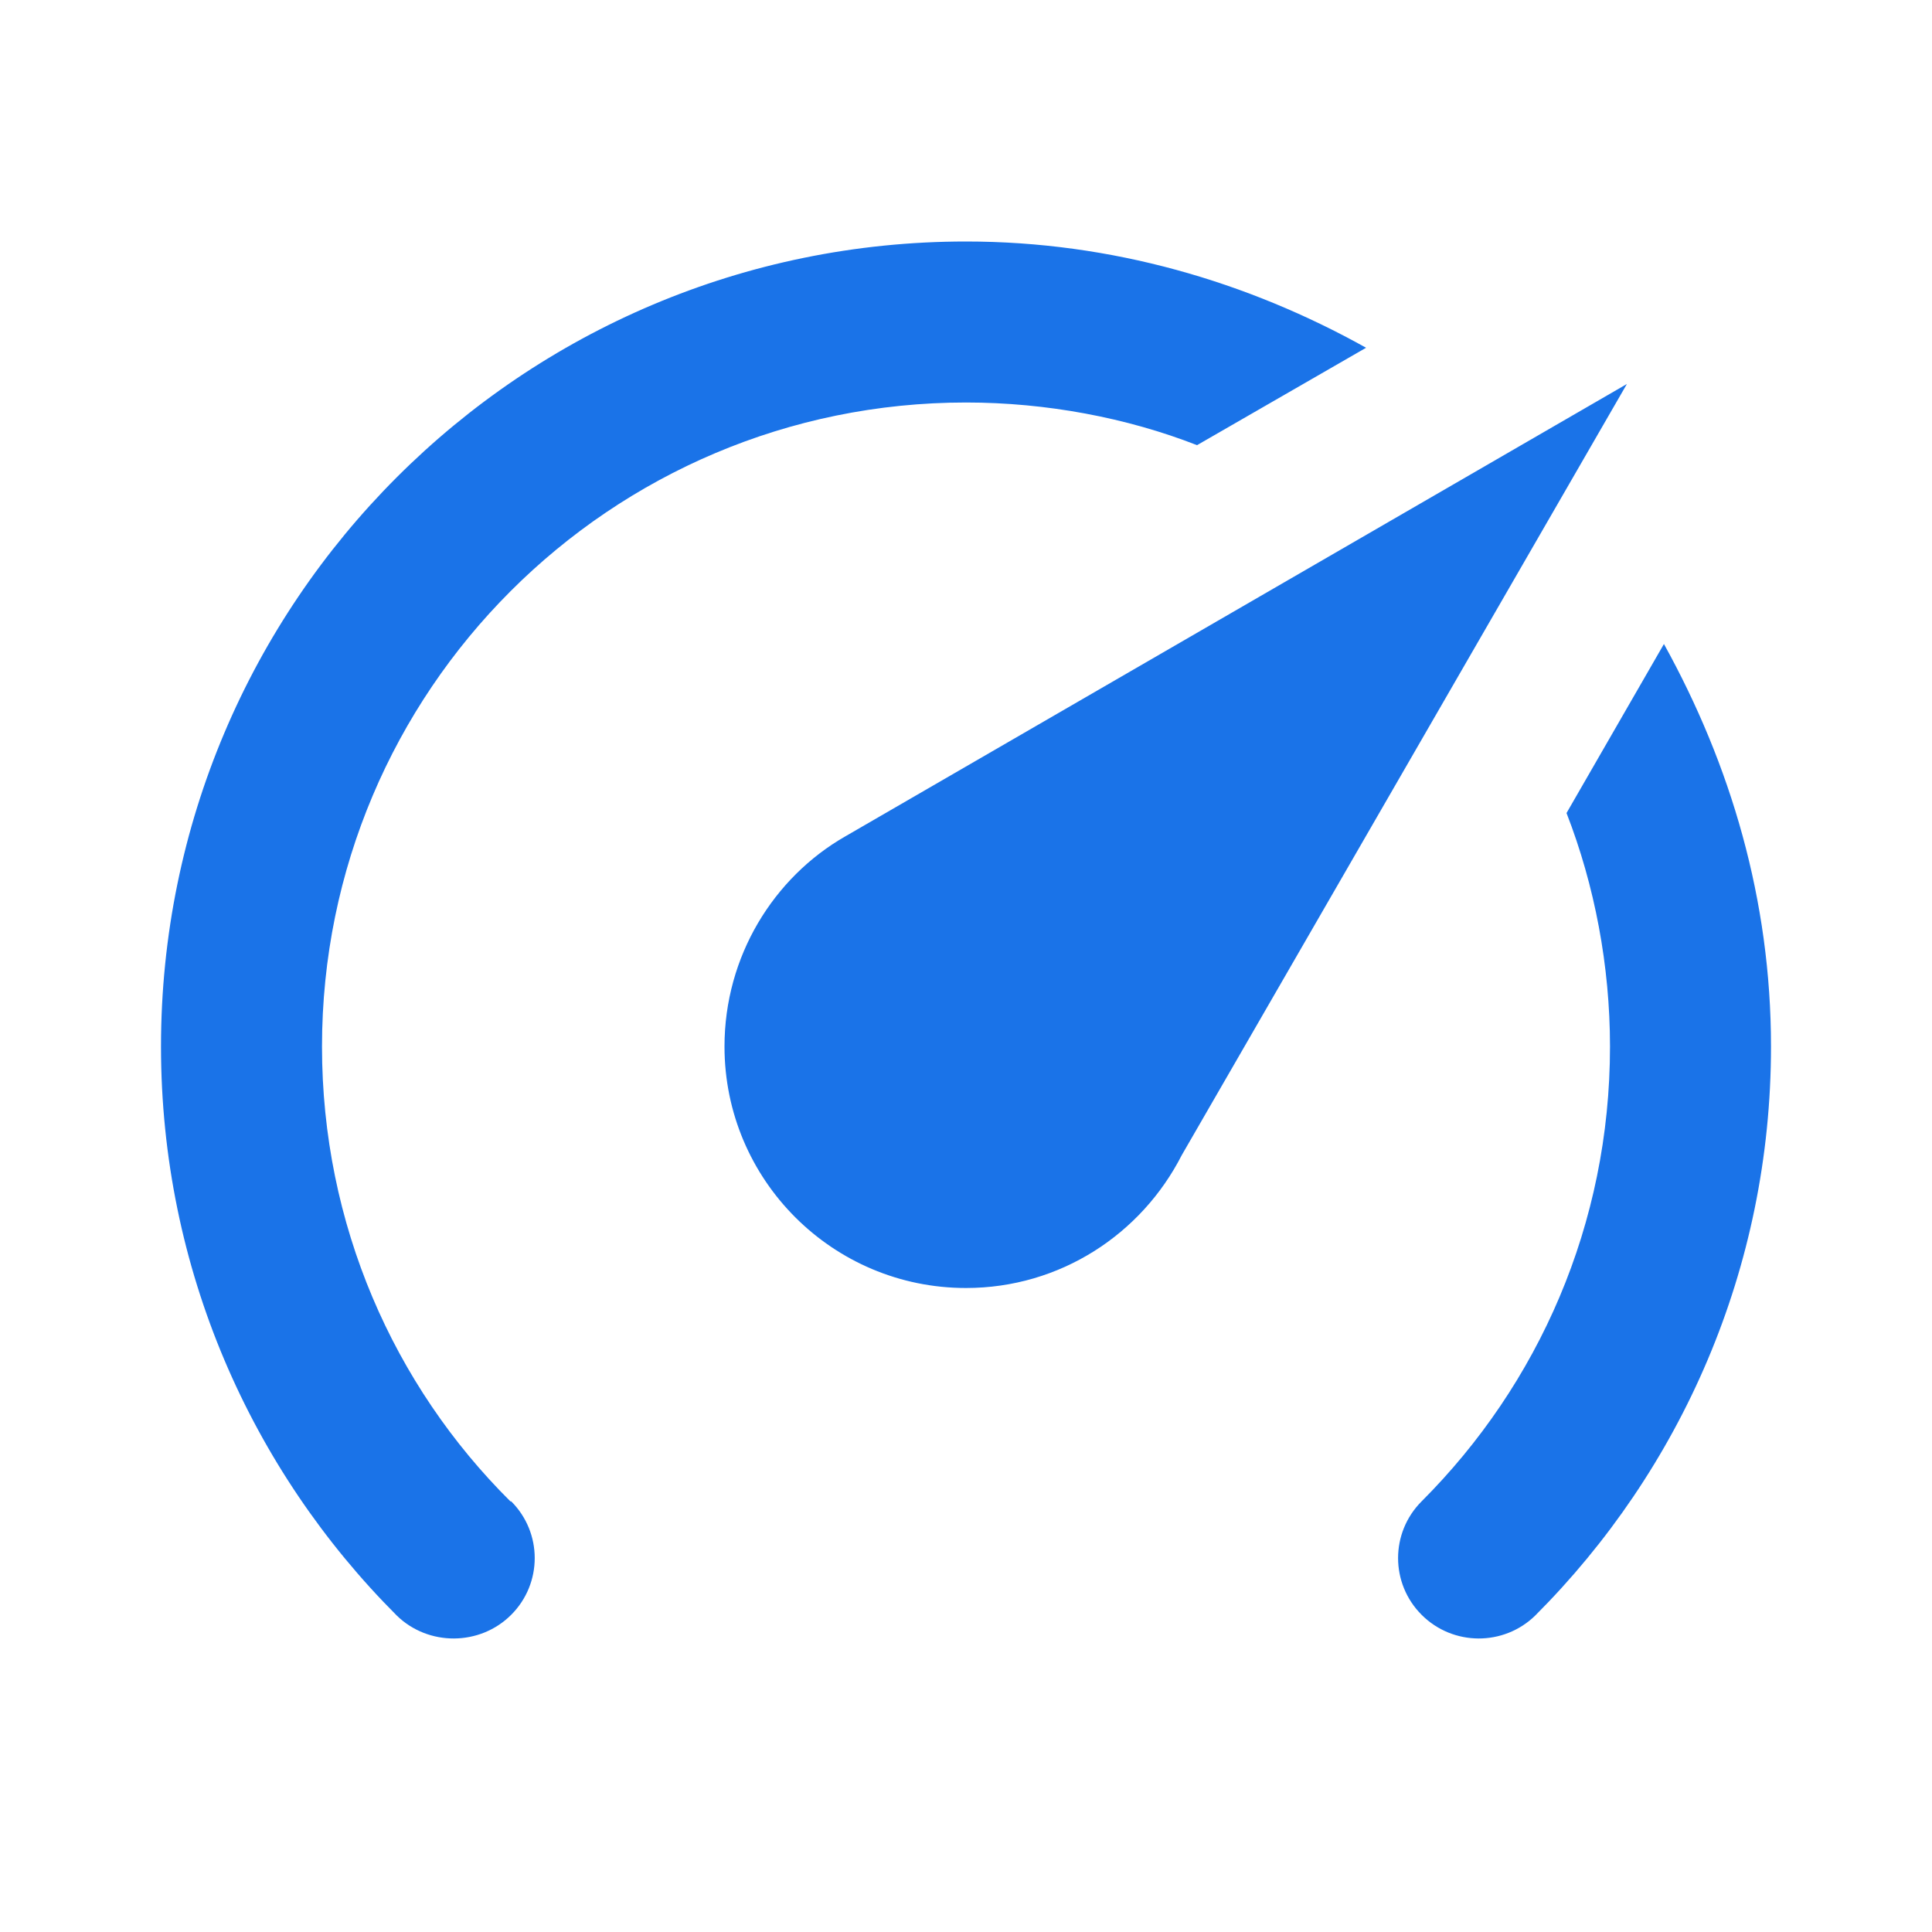
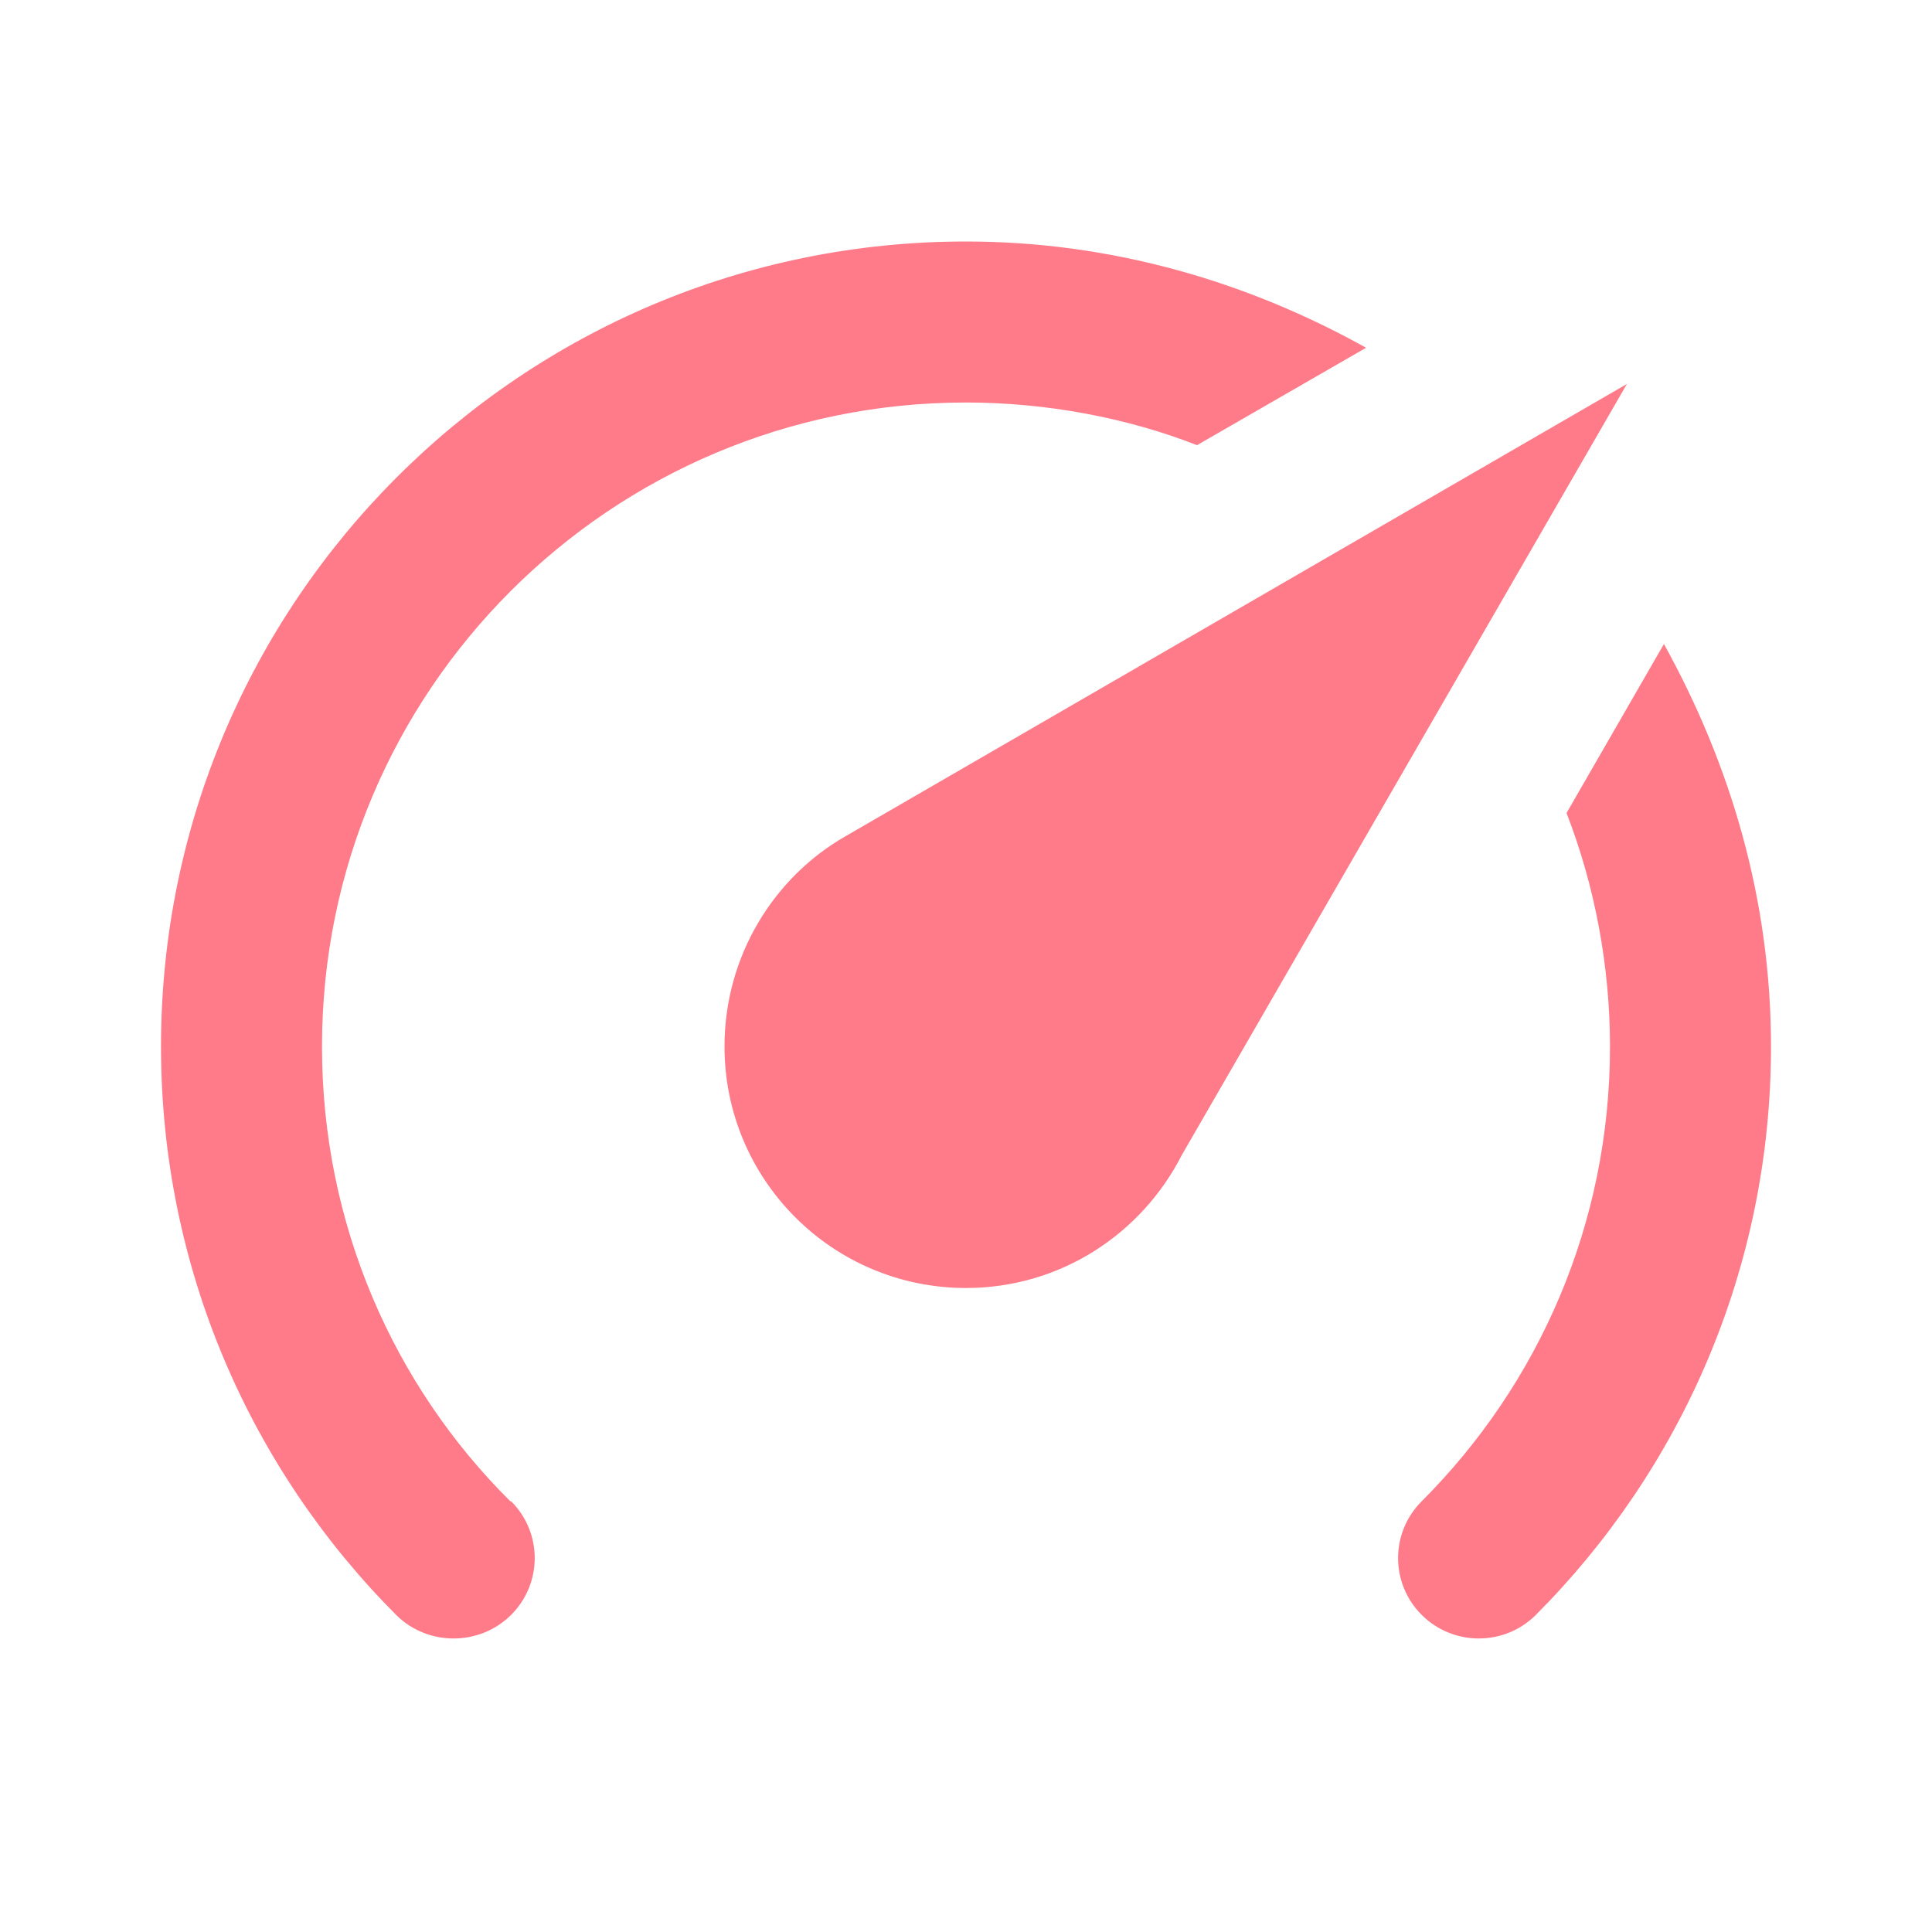
<svg xmlns="http://www.w3.org/2000/svg" viewBox="0 0 24 24">
-   <path d="M12,16A3,3 0 0,1 9,13C9,11.88 9.61,10.9 10.5,10.39L20.21,4.77L14.68,14.35C14.18,15.33 13.17,16 12,16M12,3C13.81,3 15.5,3.5 16.97,4.32L14.87,5.53C14,5.19 13,5 12,5A8,8 0 0,0 4,13C4,15.21 4.89,17.21 6.34,18.65H6.35C6.74,19.04 6.74,19.67 6.35,20.06C5.96,20.45 5.32,20.45 4.93,20.07V20.07C3.12,18.26 2,15.76 2,13A10,10 0 0,1 12,3M22,13C22,15.76 20.88,18.26 19.07,20.07V20.07C18.68,20.45 18.05,20.45 17.66,20.06C17.27,19.67 17.27,19.04 17.66,18.65V18.65C19.11,17.2 20,15.21 20,13C20,12 19.81,11 19.46,10.1L20.67,8C21.5,9.5 22,11.18 22,13Z" fill="#1a73e8" />
+   <path d="M12,16A3,3 0 0,1 9,13C9,11.88 9.61,10.9 10.5,10.39L20.21,4.77L14.68,14.35C14.18,15.33 13.17,16 12,16M12,3C13.81,3 15.5,3.5 16.97,4.32L14.87,5.53C14,5.19 13,5 12,5A8,8 0 0,0 4,13C4,15.21 4.89,17.21 6.34,18.65H6.35C6.74,19.04 6.74,19.67 6.35,20.06C5.96,20.45 5.32,20.45 4.93,20.07V20.07C3.12,18.26 2,15.76 2,13A10,10 0 0,1 12,3M22,13C22,15.76 20.88,18.26 19.07,20.07V20.07C18.68,20.45 18.05,20.45 17.66,20.06C17.27,19.67 17.27,19.04 17.66,18.65V18.65C19.11,17.2 20,15.21 20,13C20,12 19.81,11 19.46,10.1L20.67,8C21.5,9.5 22,11.18 22,13Z" fill="#FF7B89" />
</svg>
